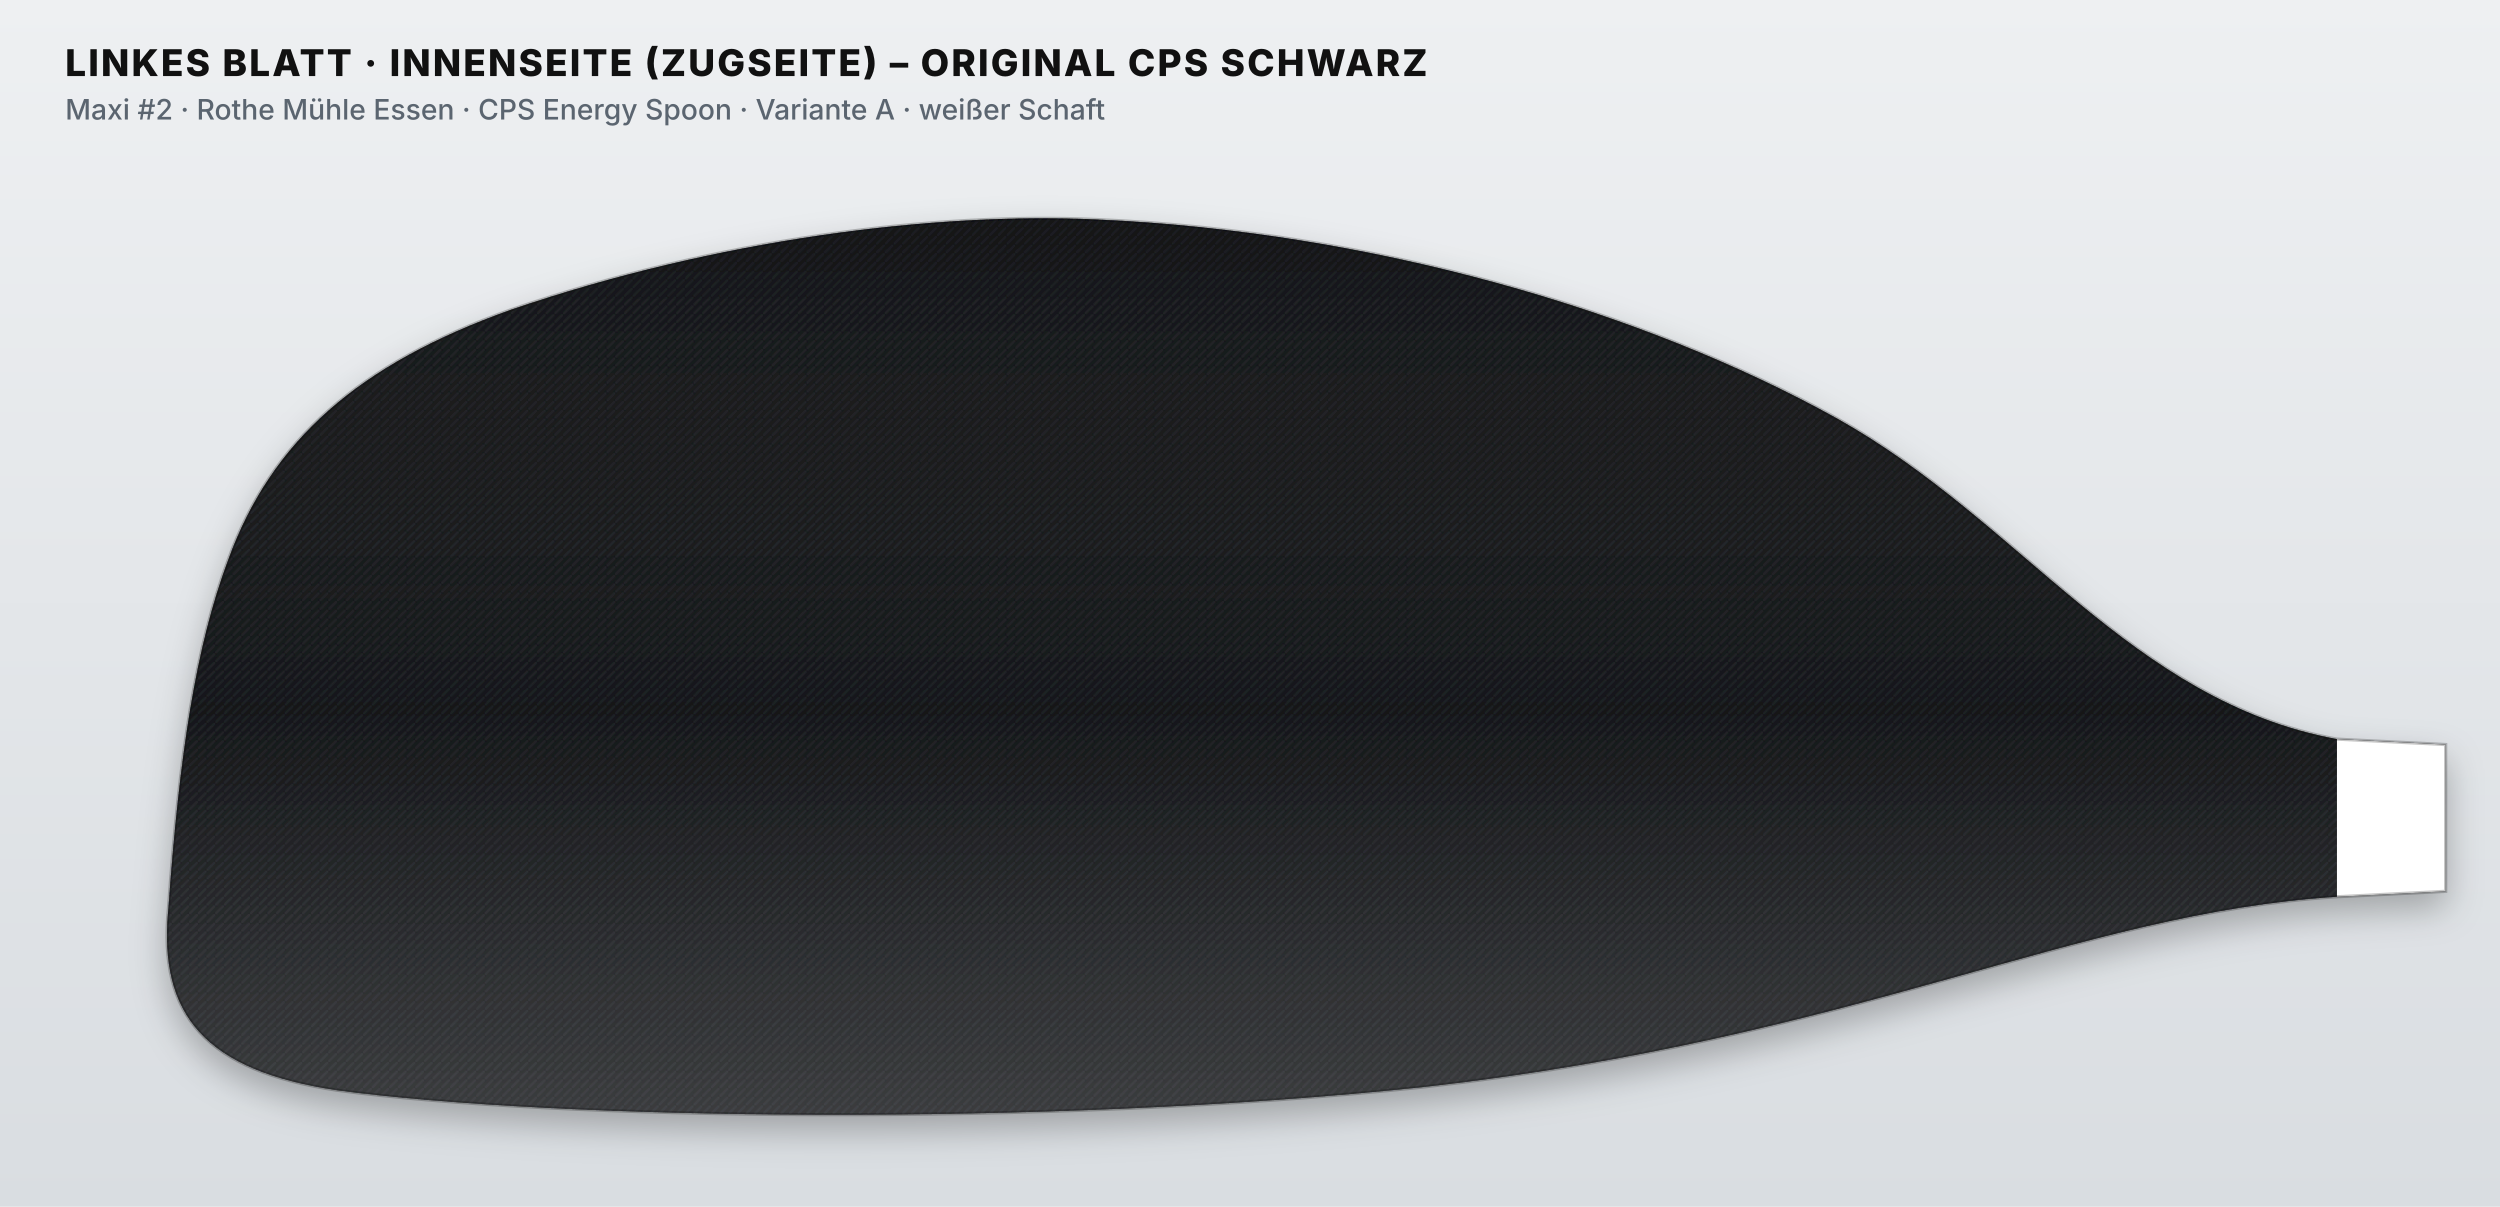
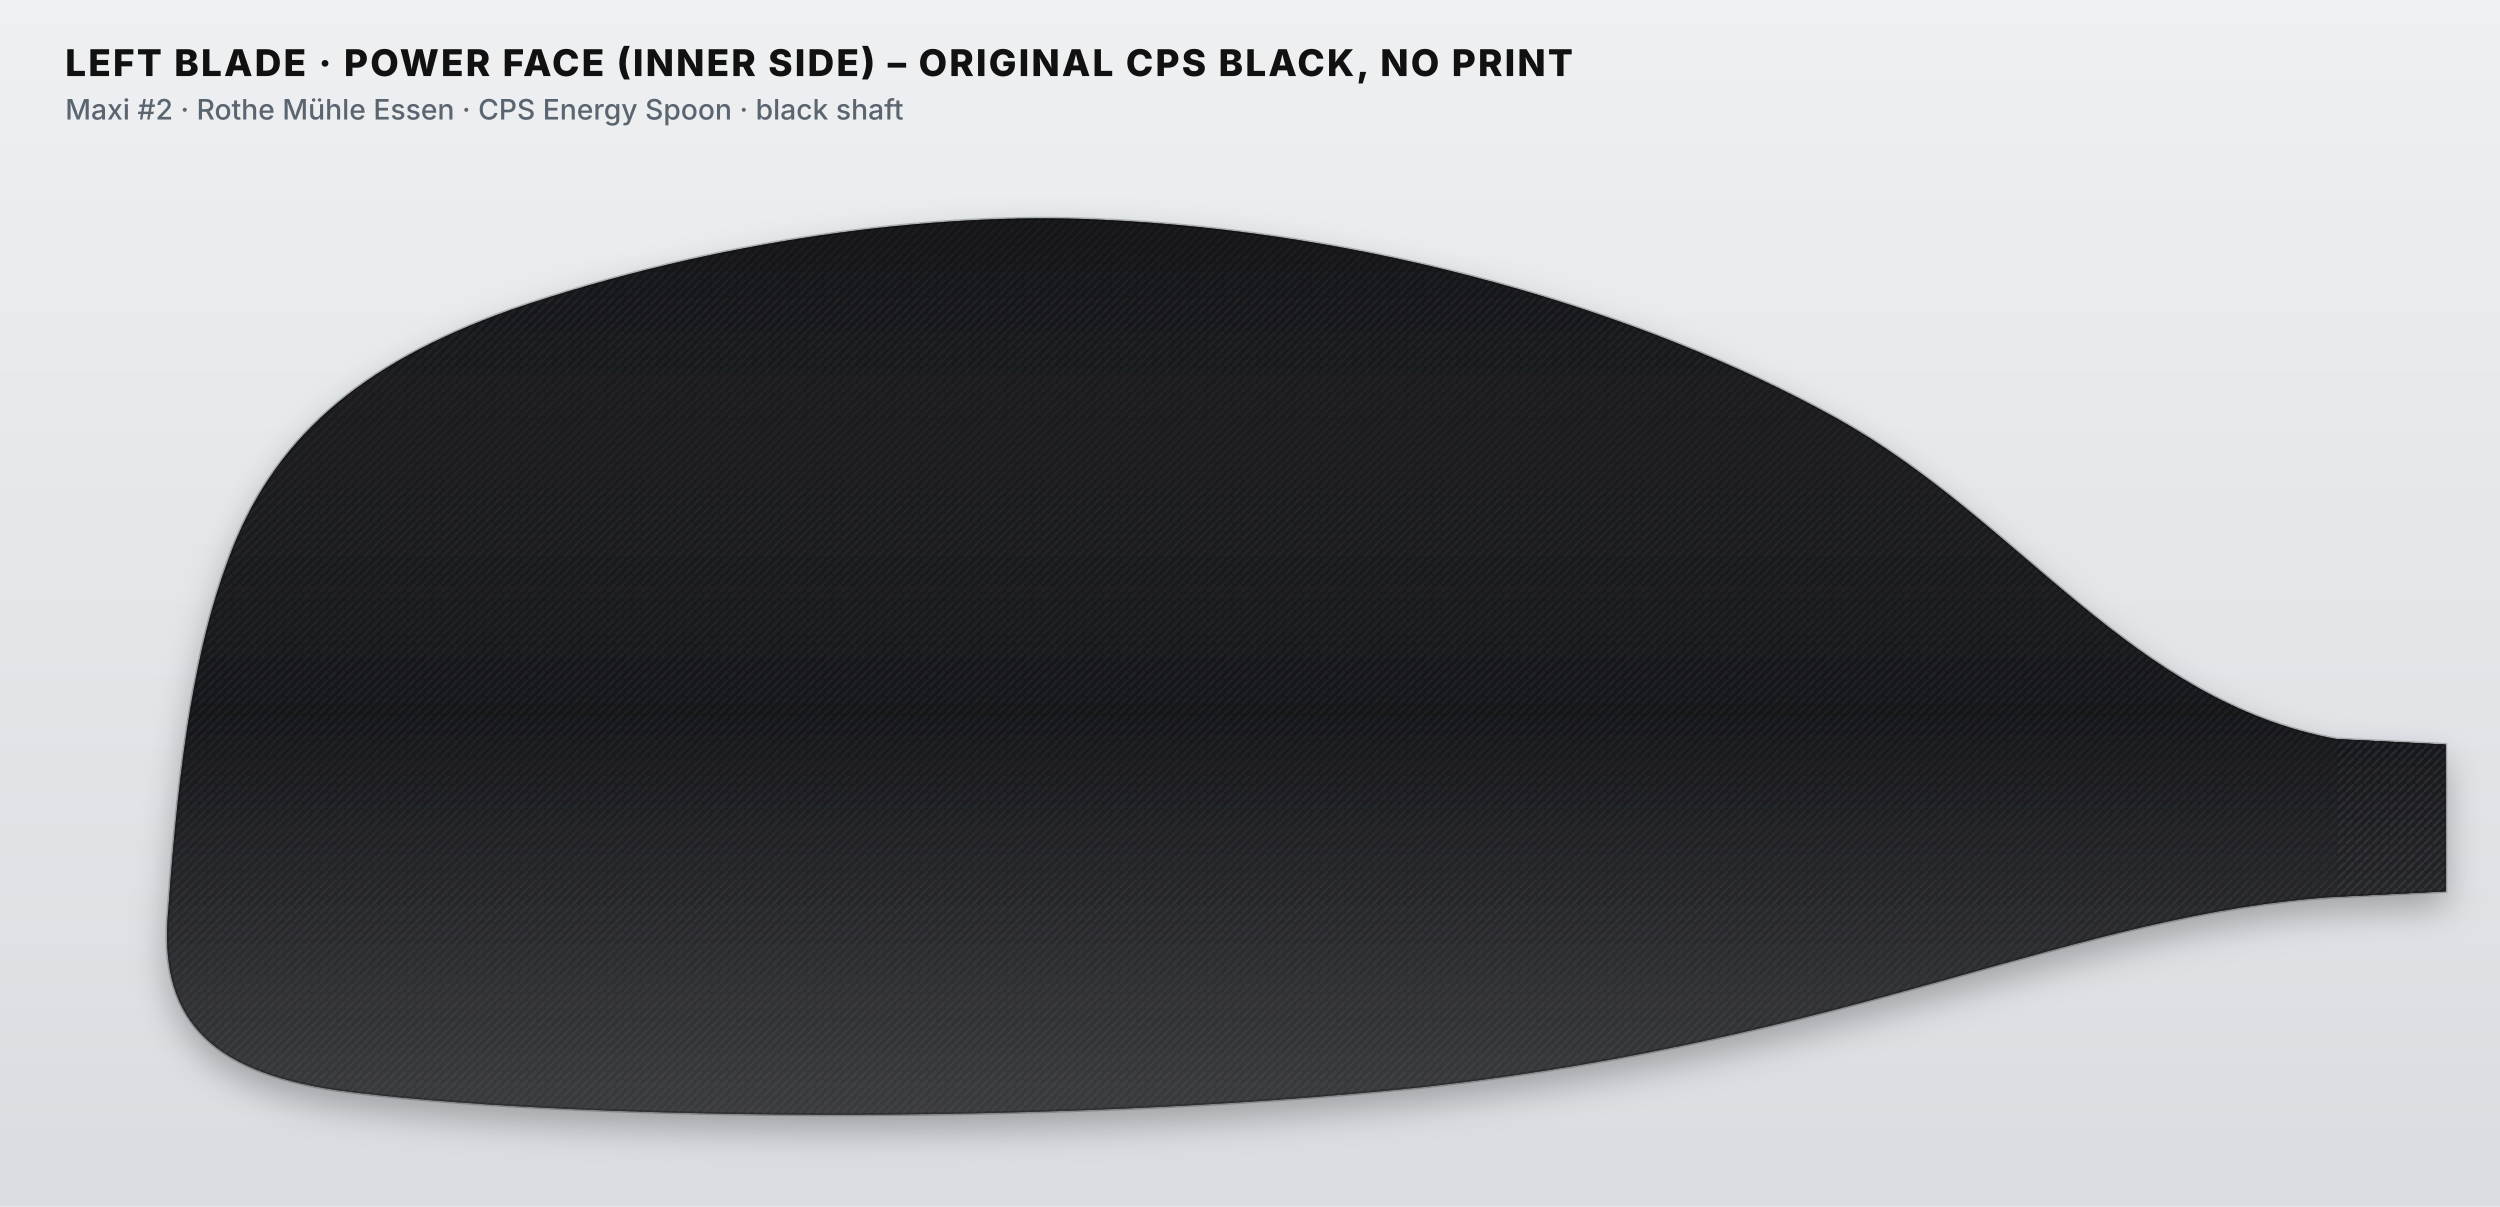
<svg xmlns="http://www.w3.org/2000/svg" width="2300" height="1110" viewBox="0 0 2300 1110">
  <defs>
    <linearGradient id="redG" x1="0" y1="0" x2="1" y2="0.35">
      <stop offset="0" stop-color="#E31E24" />
      <stop offset="0.55" stop-color="#E31E24" />
      <stop offset="1" stop-color="#B5121B" />
    </linearGradient>
    <linearGradient id="gloss" x1="0" y1="0" x2="0" y2="1">
      <stop offset="0" stop-color="#fff" stop-opacity="0.16" />
      <stop offset="0.45" stop-color="#fff" stop-opacity="0" />
      <stop offset="1" stop-color="#000" stop-opacity="0.10" />
    </linearGradient>
    <linearGradient id="bgG" x1="0" y1="0" x2="0" y2="1">
      <stop offset="0" stop-color="#EEF0F2" />
      <stop offset="1" stop-color="#D9DDE1" />
    </linearGradient>
    <linearGradient id="tube" x1="0" y1="0" x2="0" y2="1">
      <stop offset="0" stop-color="#fff" stop-opacity="0.35" />
      <stop offset="0.35" stop-color="#fff" stop-opacity="0" />
      <stop offset="1" stop-color="#000" stop-opacity="0.28" />
    </linearGradient>
    <pattern id="carbon" width="8" height="8" patternUnits="userSpaceOnUse">
      <rect width="8" height="8" fill="#141518" />
      <path d="M0 8L8 0" stroke="#24262b" stroke-width="2.4" />
    </pattern>
    <filter id="sh" x="-10%" y="-20%" width="120%" height="150%">
      <feDropShadow dx="0" dy="14" stdDeviation="16" flood-color="#000" flood-opacity="0.28" />
    </filter>
    <clipPath id="bladeClip">
      <path d="M-140 205 L-40 200 C200 185 400 70 800 25 C1150 -12 1600 -5 1800 22 C1920 40 1965 90 1955 190 C1945 330 1930 430 1900 510 C1860 620 1780 690 1640 740 C1450 805 1250 830 1100 823 C850 812 600 740 420 640 C250 545 150 380 -40 345 L-140 340 Z" />
    </clipPath>
  </defs>
  <rect width="2300" height="1110" fill="url(#bgG)" />
-   <text x="60" y="70" font-family="Inter, 'Inter Display', Arial, sans-serif" font-weight="800" font-style="normal" font-size="34" fill="#111" text-anchor="start" letter-spacing="2">LINKES BLATT · INNENSEITE (ZUGSEITE) – ORIGINAL CPS SCHWARZ</text>
-   <text x="60" y="110" font-family="Inter, 'Inter Display', Arial, sans-serif" font-weight="500" font-style="normal" font-size="26" fill="#5b6570" text-anchor="start" letter-spacing="0">Maxi #2 · Rothe Mühle Essen · CPS Energy Spoon · Variante A · weißer Schaft</text>
+   <text x="60" y="70" font-family="Inter, 'Inter Display', Arial, sans-serif" font-weight="800" font-style="normal" font-size="34" fill="#111" text-anchor="start" letter-spacing="2">LEFT BLADE · POWER FACE (INNER SIDE) – ORIGINAL CPS BLACK, NO PRINT</text>
+   <text x="60" y="110" font-family="Inter, 'Inter Display', Arial, sans-serif" font-weight="500" font-style="normal" font-size="26" fill="#5b6570" text-anchor="start" letter-spacing="0">Maxi #2 · Rothe Mühle Essen · CPS Energy Spoon · black shaft</text>
  <g transform="translate(0 110)">
    <g transform="translate(155 85)">
      <g filter="url(#sh)">
        <g transform="translate(1955 0) scale(-1 1) translate(0 830) scale(1 -1)">
          <g clip-path="url(#bladeClip)">
            <rect x="-300" y="-20" width="2600" height="900" fill="#17181b" />
            <rect x="-300" y="-20" width="2600" height="900" fill="url(#carbon)" opacity="0.55" />
-             <rect x="-140" y="190" width="100" height="165" fill="#FFFFFF" />
+             <rect x="-140" y="190" width="100" height="165" fill="url(#carbon)" />
          </g>
        </g>
        <g transform="translate(0 830) scale(1 -1)">
          <g transform="translate(0 830) scale(1 -1)" />
        </g>
        <g transform="translate(1955 0) scale(-1 1) translate(0 830) scale(1 -1)">
          <path d="M-140 205 L-40 200 C200 185 400 70 800 25 C1150 -12 1600 -5 1800 22 C1920 40 1965 90 1955 190 C1945 330 1930 430 1900 510 C1860 620 1780 690 1640 740 C1450 805 1250 830 1100 823 C850 812 600 740 420 640 C250 545 150 380 -40 345 L-140 340 Z" fill="url(#gloss)" />
          <path d="M-140 205 L-40 200 C200 185 400 70 800 25 C1150 -12 1600 -5 1800 22 C1920 40 1965 90 1955 190 C1945 330 1930 430 1900 510 C1860 620 1780 690 1640 740 C1450 805 1250 830 1100 823 C850 812 600 740 420 640 C250 545 150 380 -40 345 L-140 340 Z" fill="none" stroke="#000" stroke-opacity="0.22" stroke-width="3" />
        </g>
      </g>
    </g>
  </g>
</svg>
